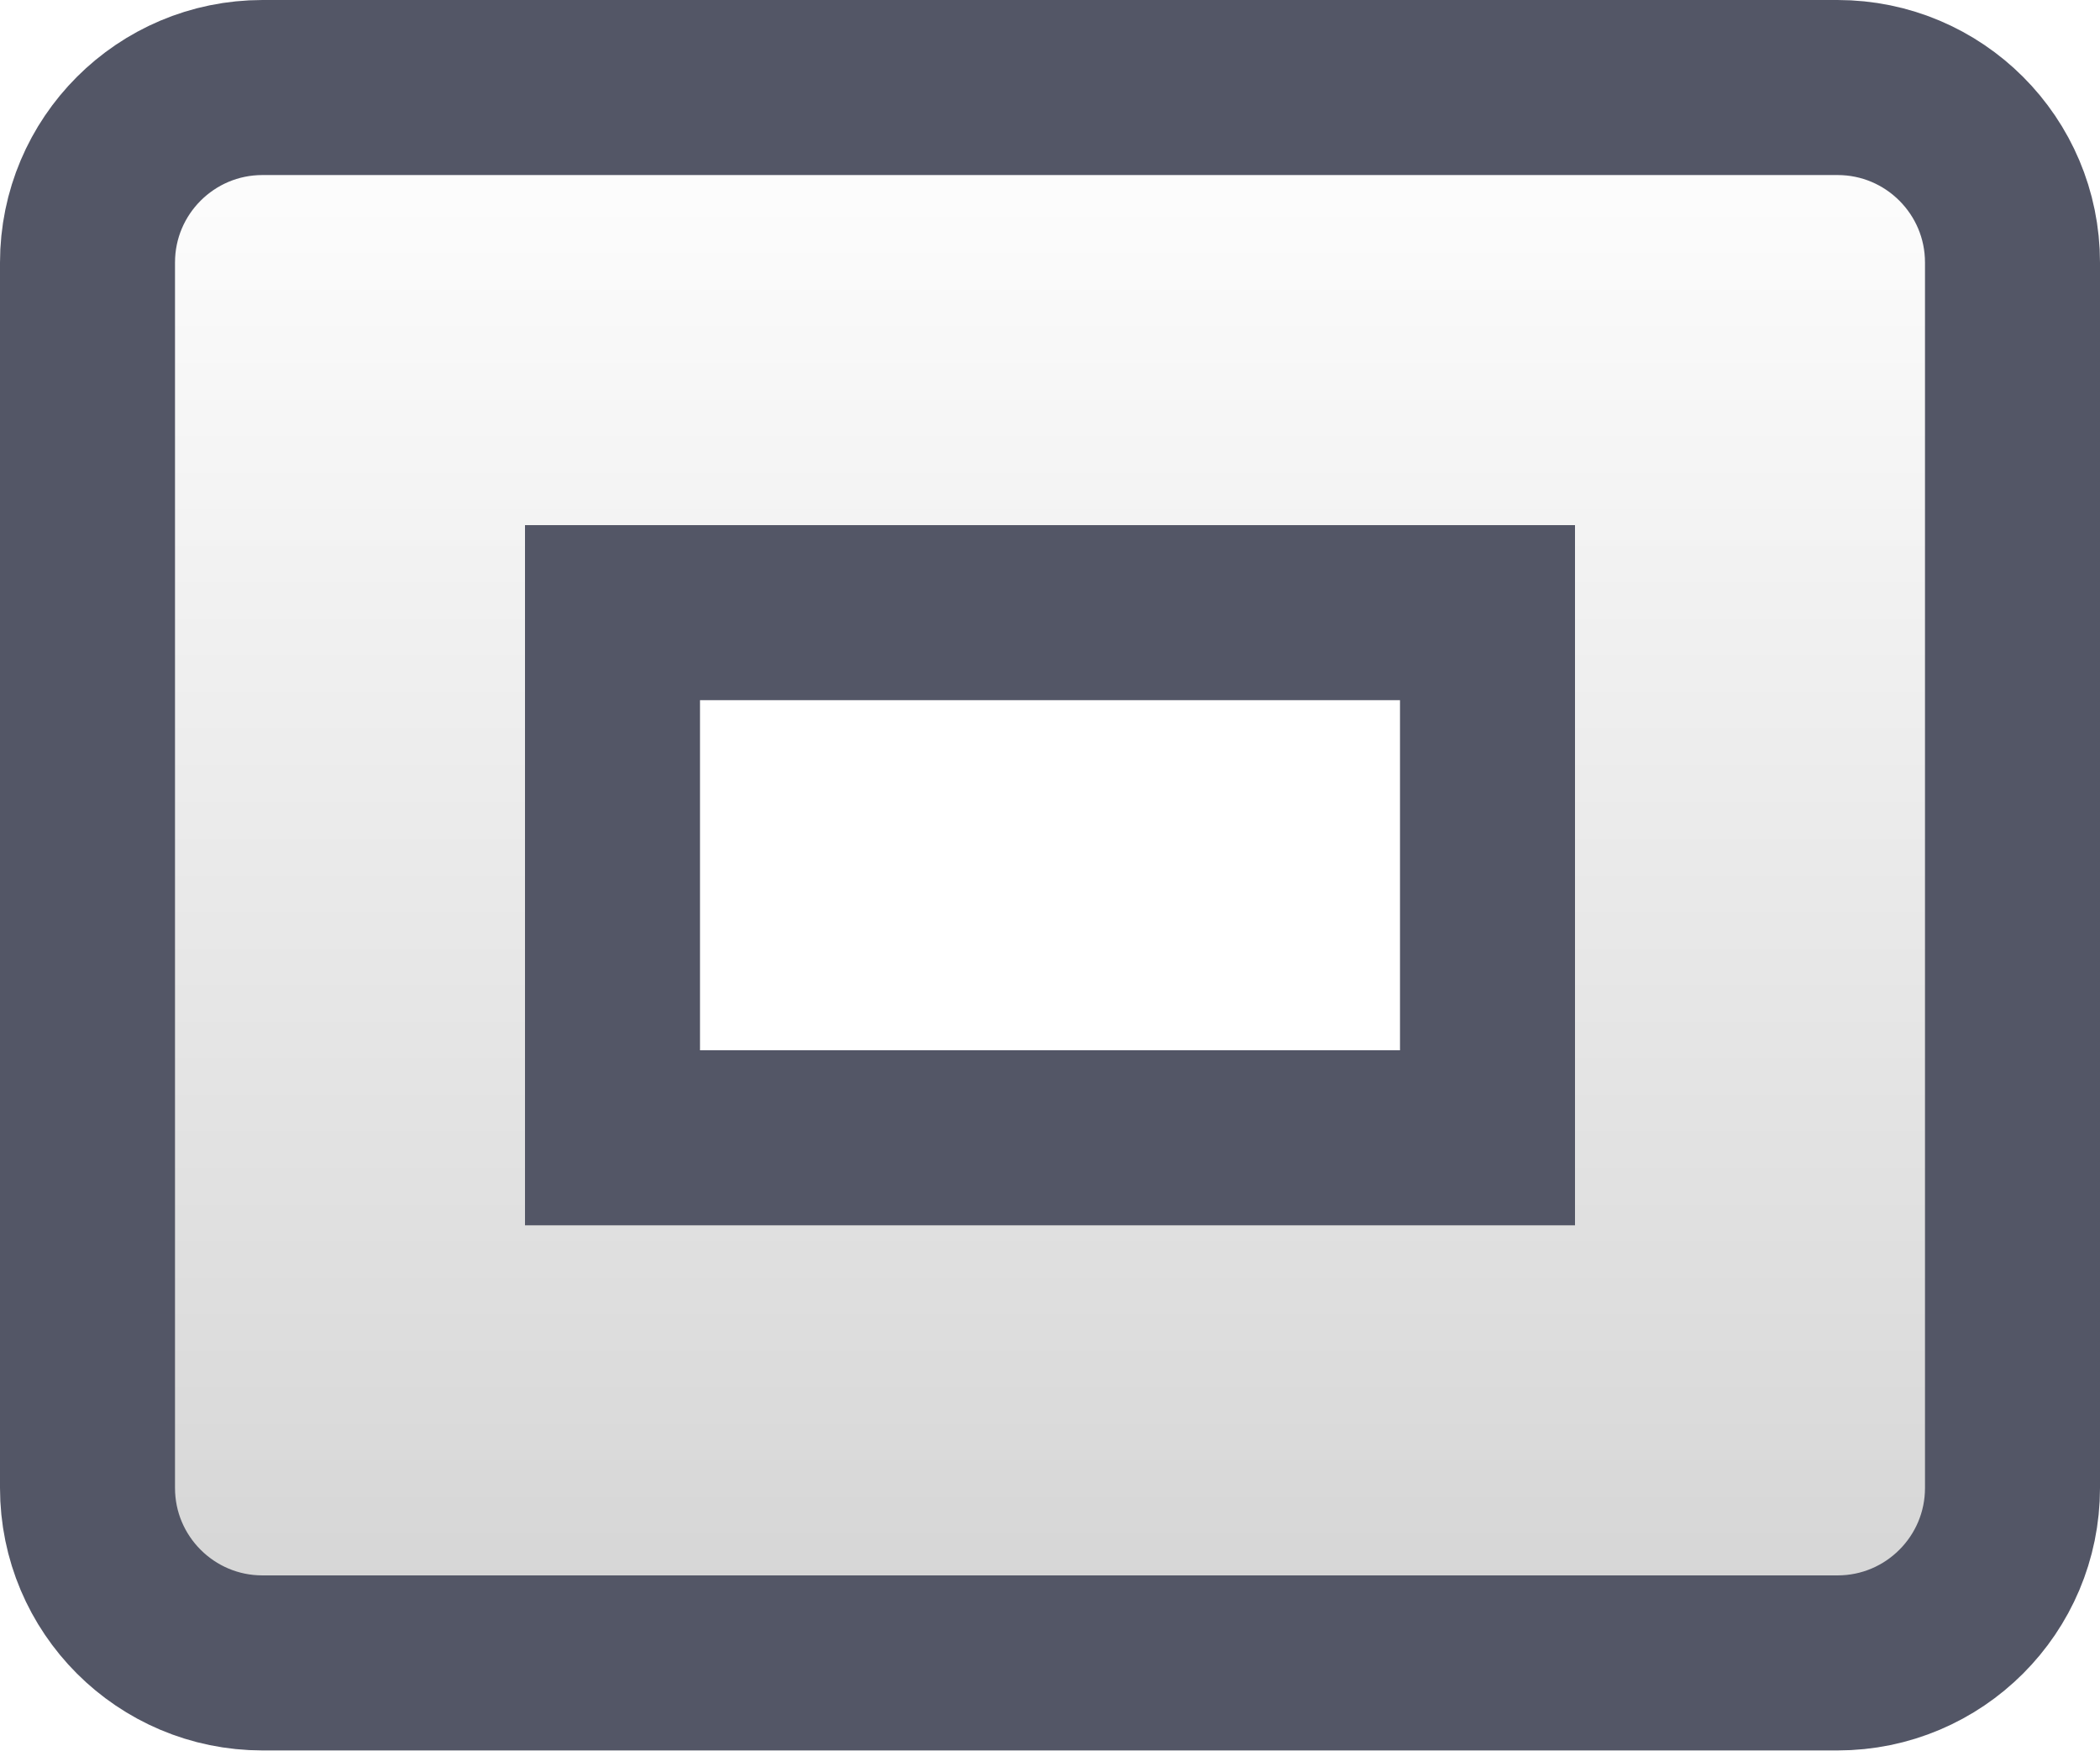
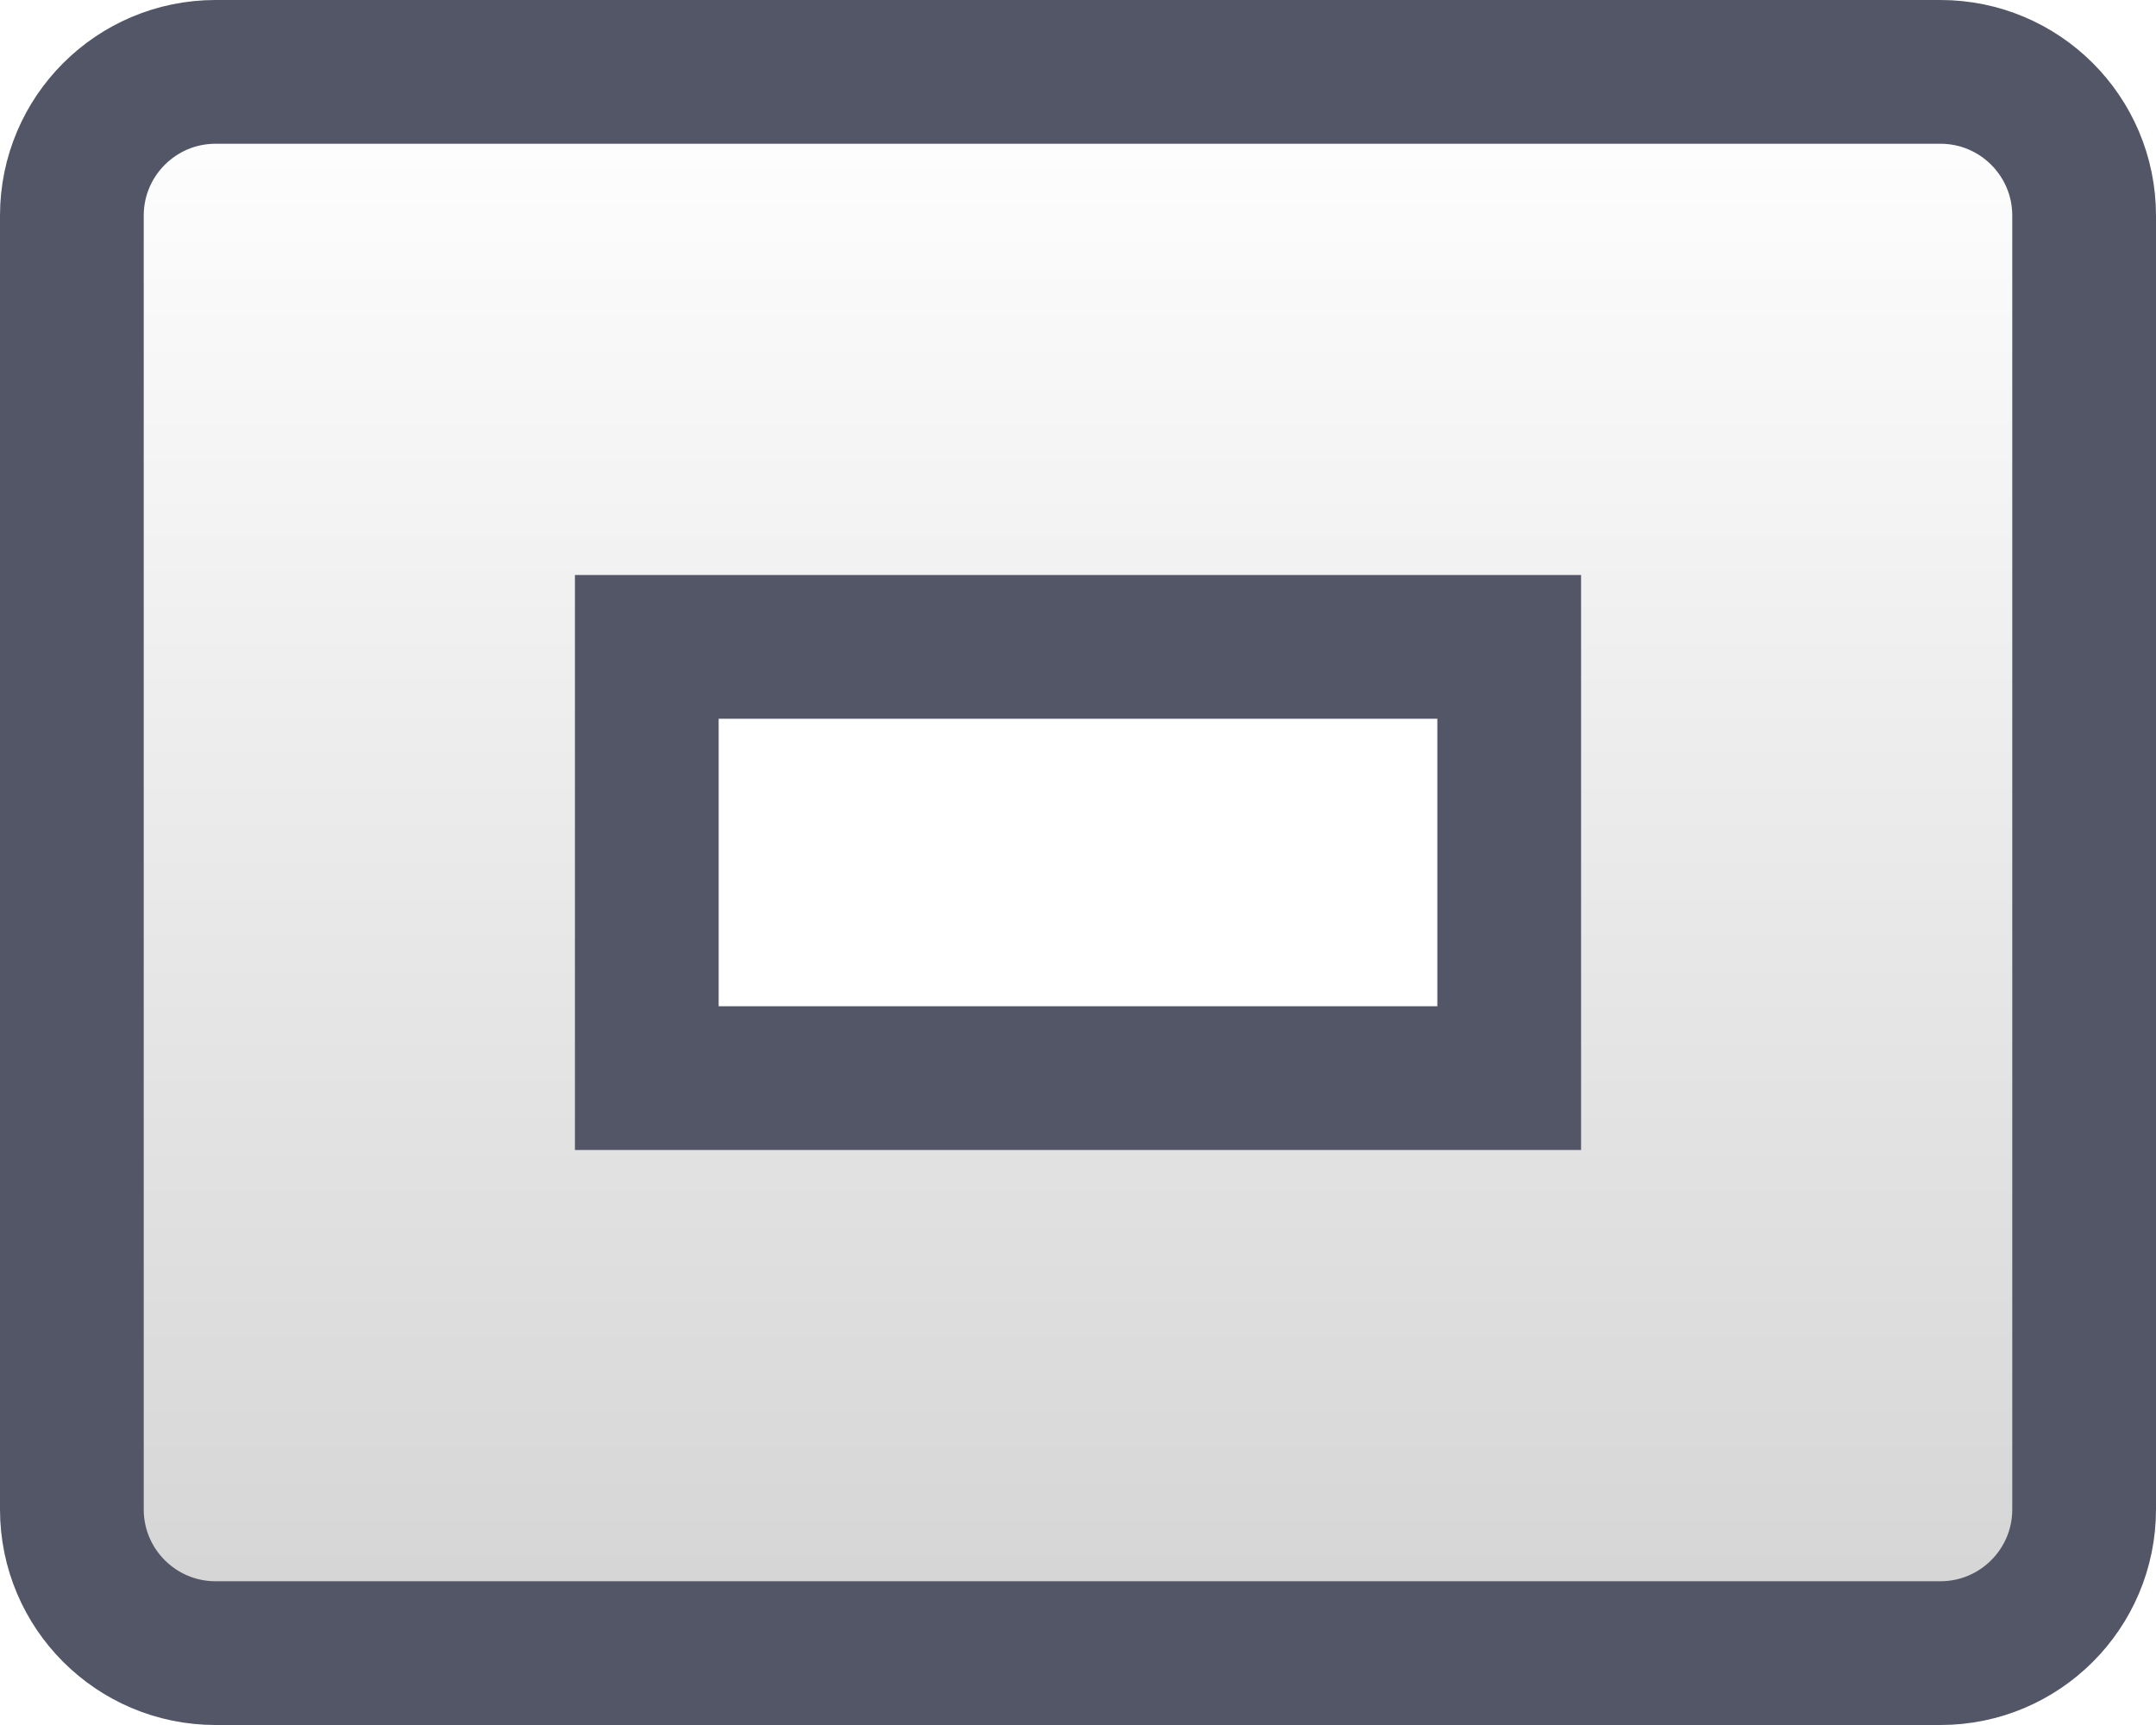
- <svg xmlns="http://www.w3.org/2000/svg" width="12" height="10" viewBox="0 0 12 10">
+ <svg xmlns="http://www.w3.org/2000/svg" width="15" height="12" viewBox="0 0 15 12">
  <defs>
    <linearGradient id="f" x1="0" y1="0" x2="0" y2="1">
      <stop offset="0" stop-color="#fff" />
      <stop offset="1" stop-color="#d4d4d4" />
    </linearGradient>
  </defs>
-   <path fill="url(#f)" fill-rule="evenodd" stroke="#535666" d="M1.5 .5h9a1 1 0 0 1 1 1v7a1 1 0 0 1-1 1h-9a1 1 0 0 1-1-1v-7a1 1 0 0 1 1-1zM3.5 3.5v3h5v-3z" />
+   <path fill="url(#f)" fill-rule="evenodd" stroke="#535666" d="M1.5 .5h12a1 1 0 0 1 1 1v9a1 1 0 0 1-1 1h-12a1 1 0 0 1-1-1v-9a1 1 0 0 1 1-1zM4.5 4.5v3h6v-3z" />
</svg>
